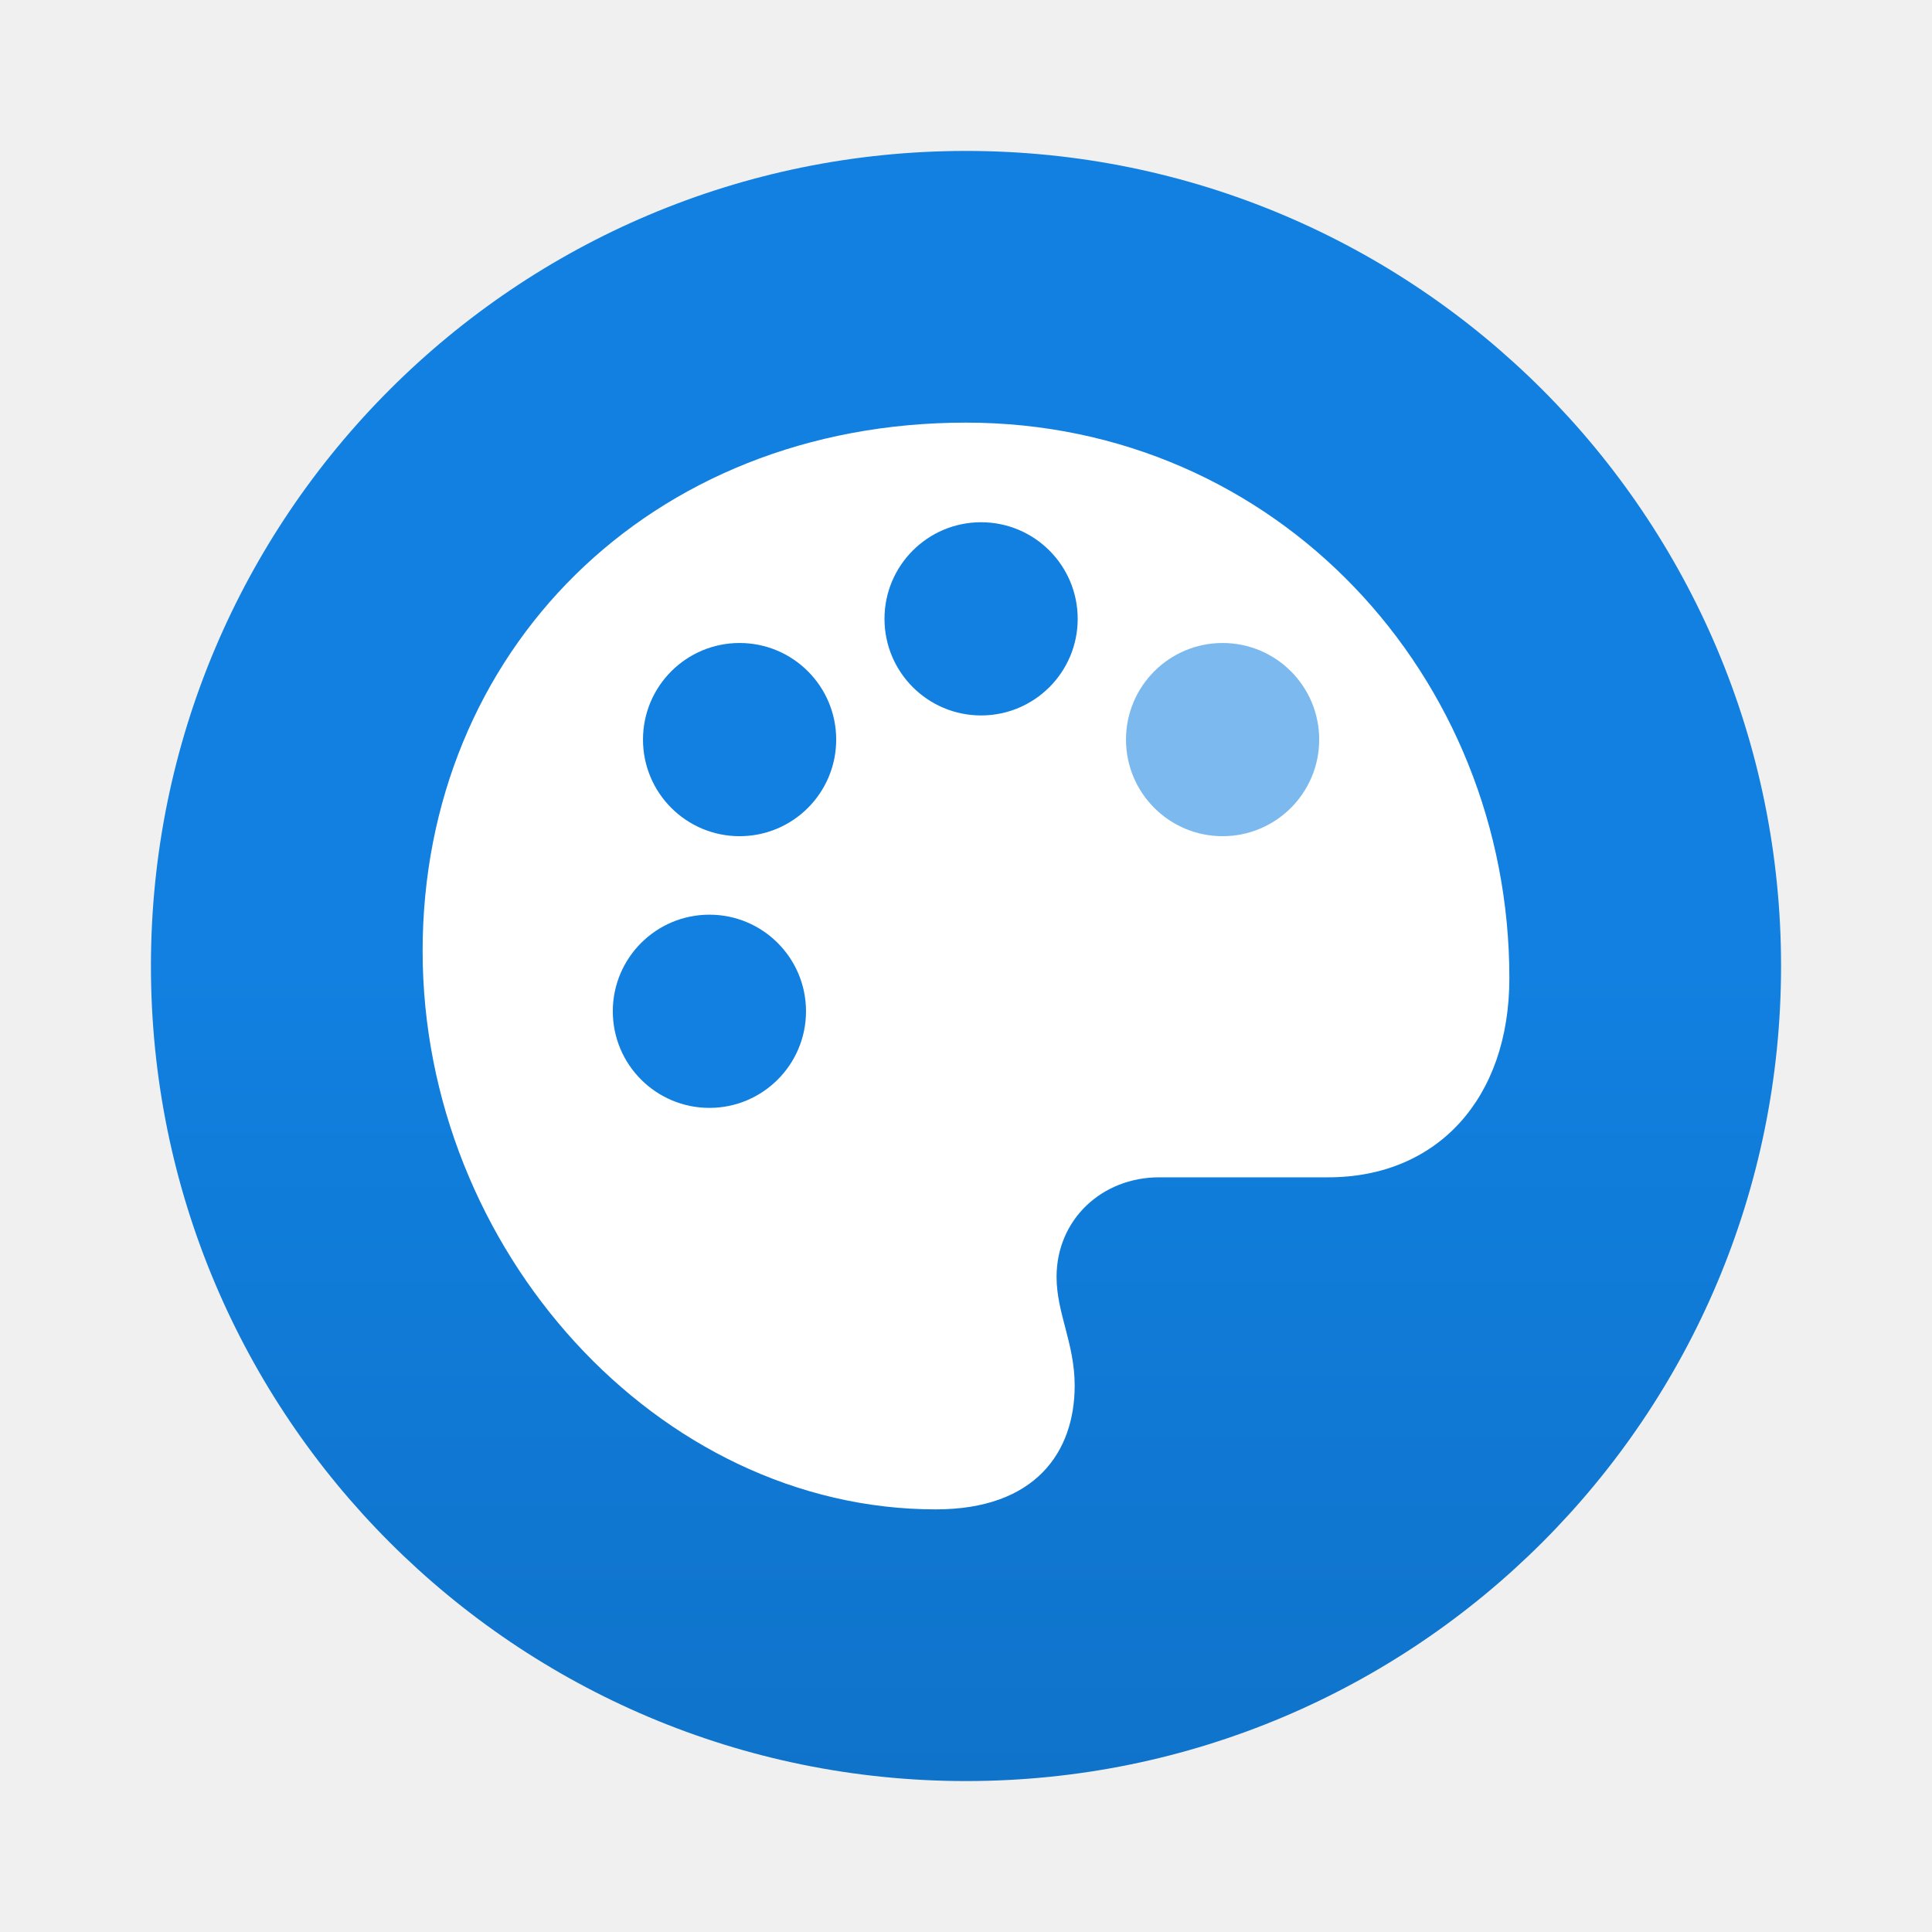
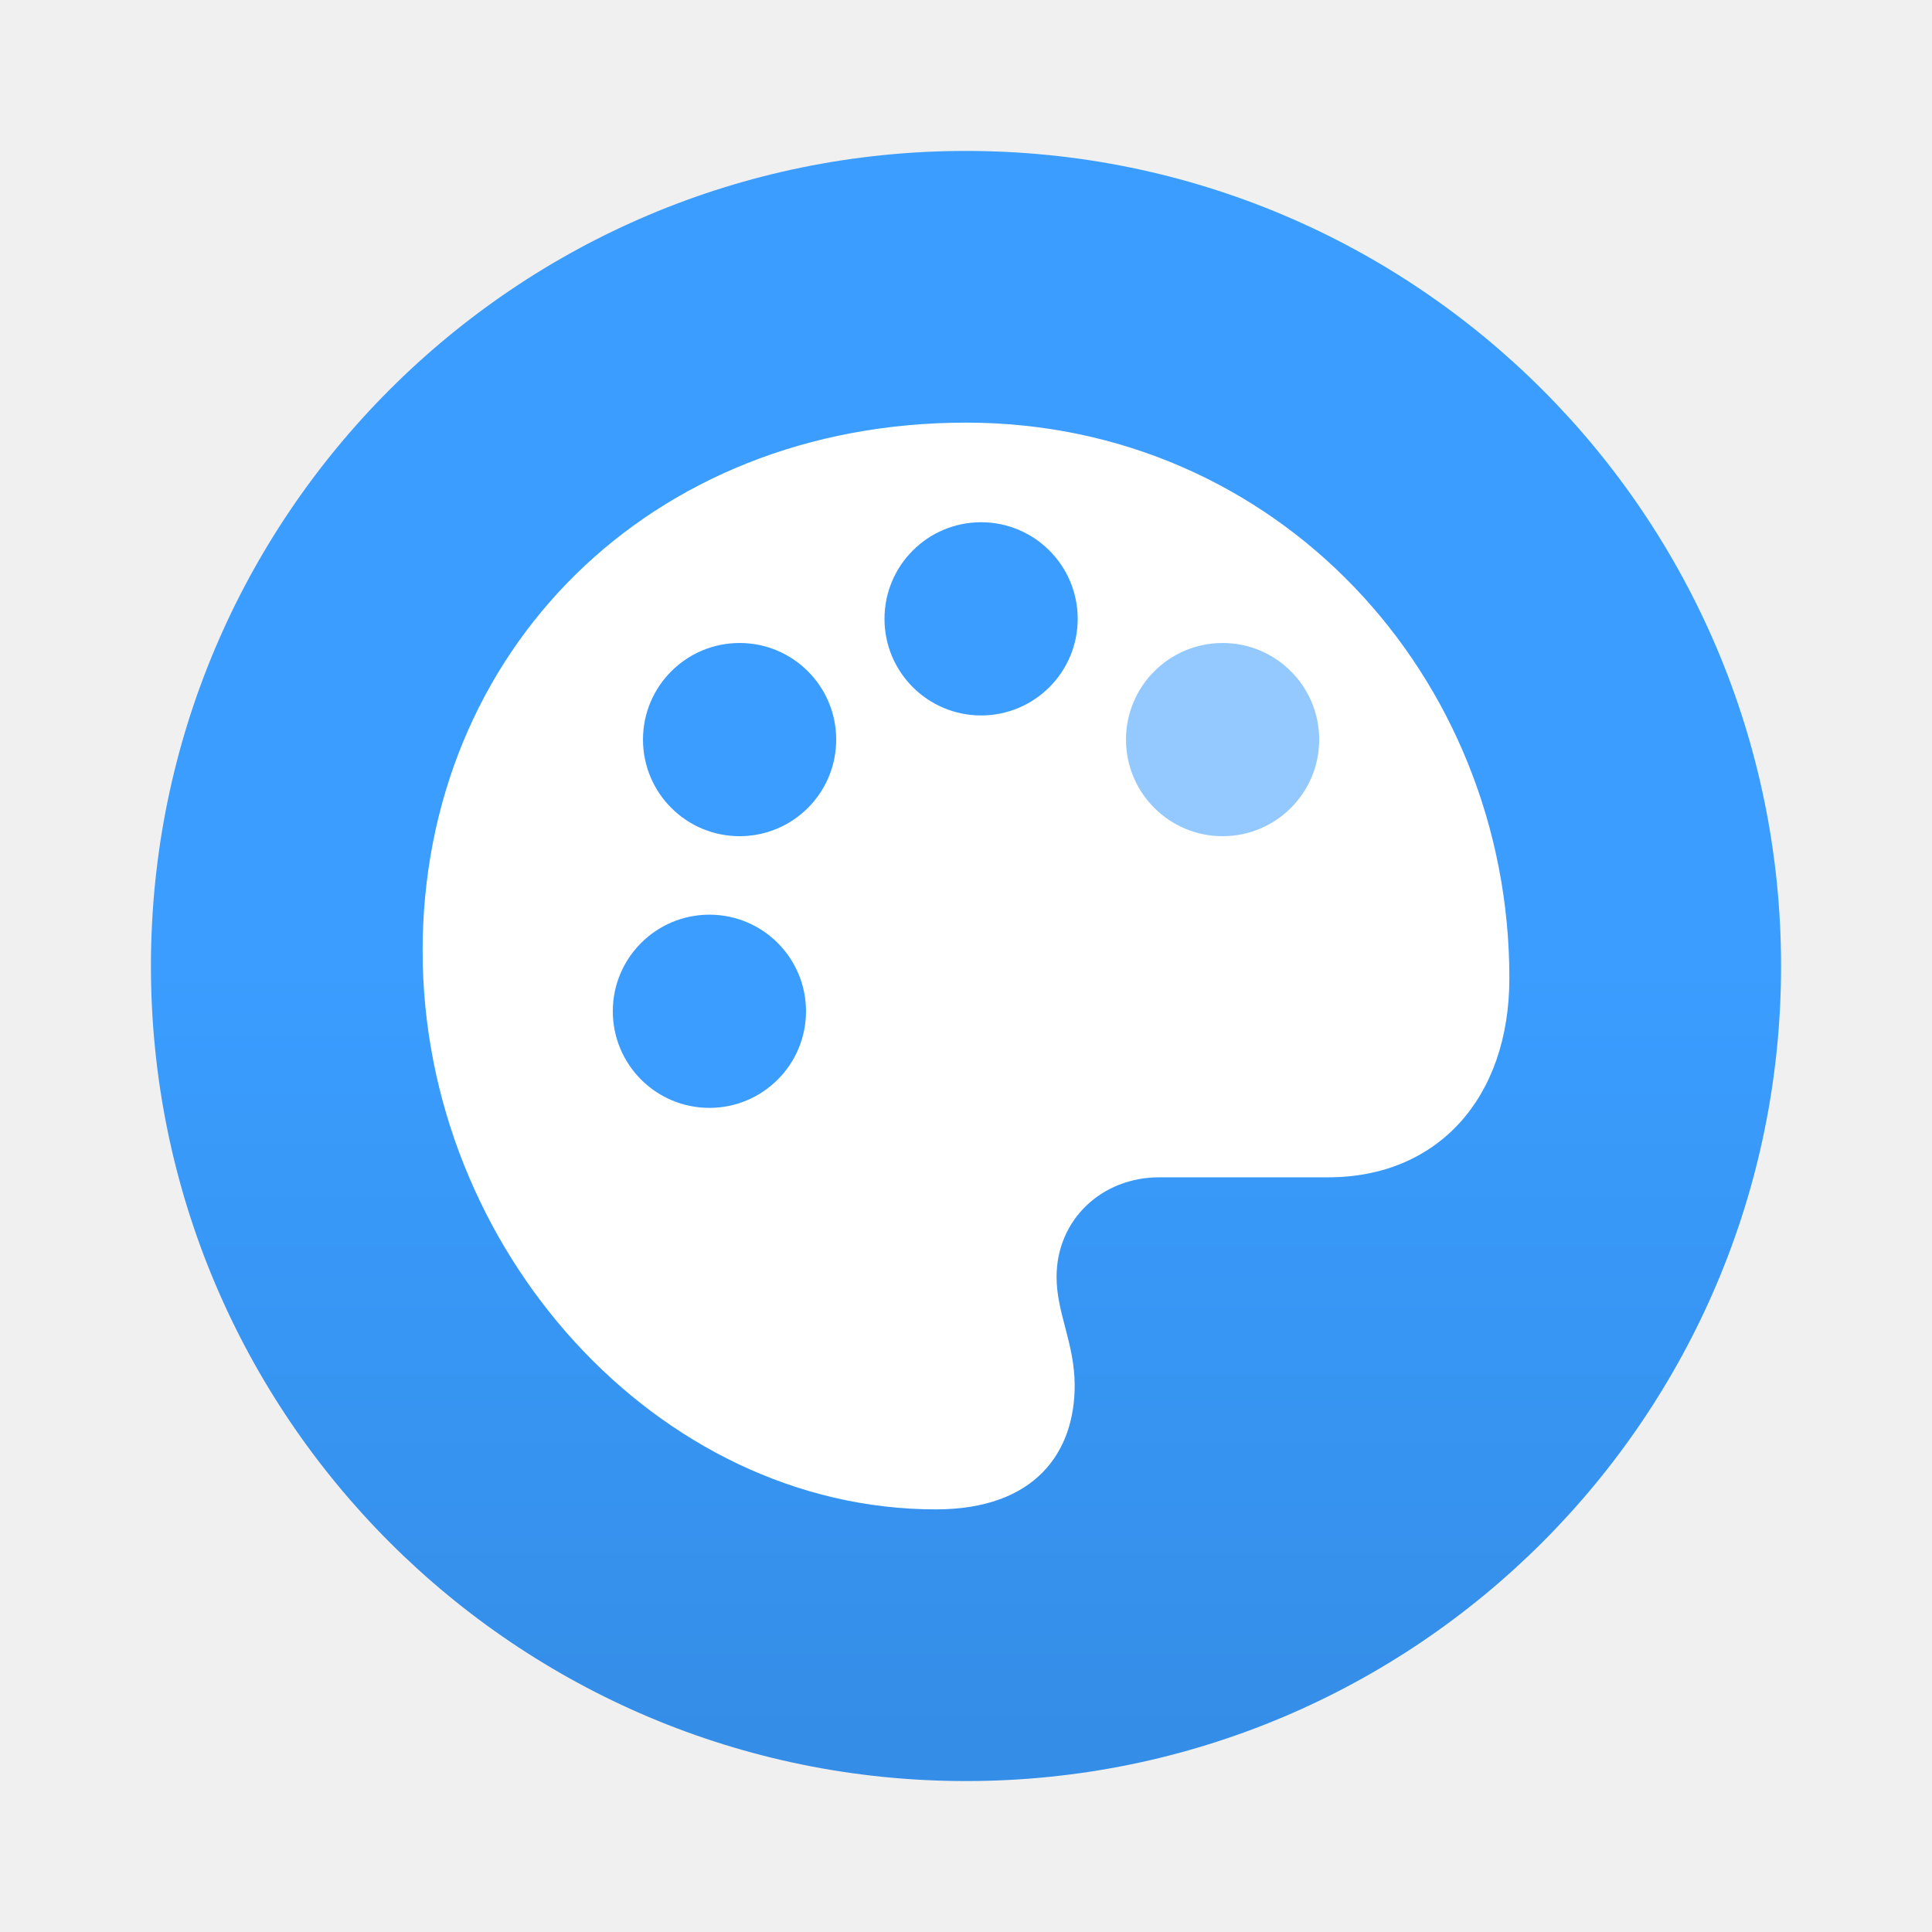
<svg xmlns="http://www.w3.org/2000/svg" width="64" height="64" viewBox="0 0 64 64">
  <defs>
    <linearGradient id="disk-fill" x1="0" y1="0" x2="0" y2="1">
-       <stop offset=".5" stop-color="#1180e0" />
-       <stop offset="1" stop-color="#0f73ca" />
+       <stop offset=".5" stop-color="#3a9dff" />
+       <stop offset="1" stop-color="#348de6" />
    </linearGradient>
  </defs>
  <circle cx="32" cy="32" r="27" fill="url(#disk-fill)" />
  <path d="M32 14C21.5 14 14 21.6 14 31.5S21.8 50 31 50c3.3 0 4.6-1.9 4.6-4.1 0-1.4-.6-2.4-.6-3.6 0-1.9 1.5-3.3 3.4-3.3H44c3.6 0 6-2.6 6-6.6C50 22.4 42.3 14 32 14z" fill="#fff" />
-   <circle cx="23.5" cy="33.5" r="3.2" fill="#1180e0" />
-   <circle cx="24.5" cy="24.5" r="3.2" fill="#1180e0" />
-   <circle cx="32.5" cy="20.5" r="3.2" fill="#1180e0" />
-   <circle cx="40.5" cy="24.5" r="3.2" fill="#1180e0" opacity=".55" />
+   <circle cx="23.5" cy="33.5" r="3.2" fill="#3a9dff" />
+   <circle cx="24.5" cy="24.5" r="3.2" fill="#3a9dff" />
+   <circle cx="32.5" cy="20.5" r="3.2" fill="#3a9dff" />
+   <circle cx="40.5" cy="24.5" r="3.2" fill="#3a9dff" opacity=".55" />
</svg>
